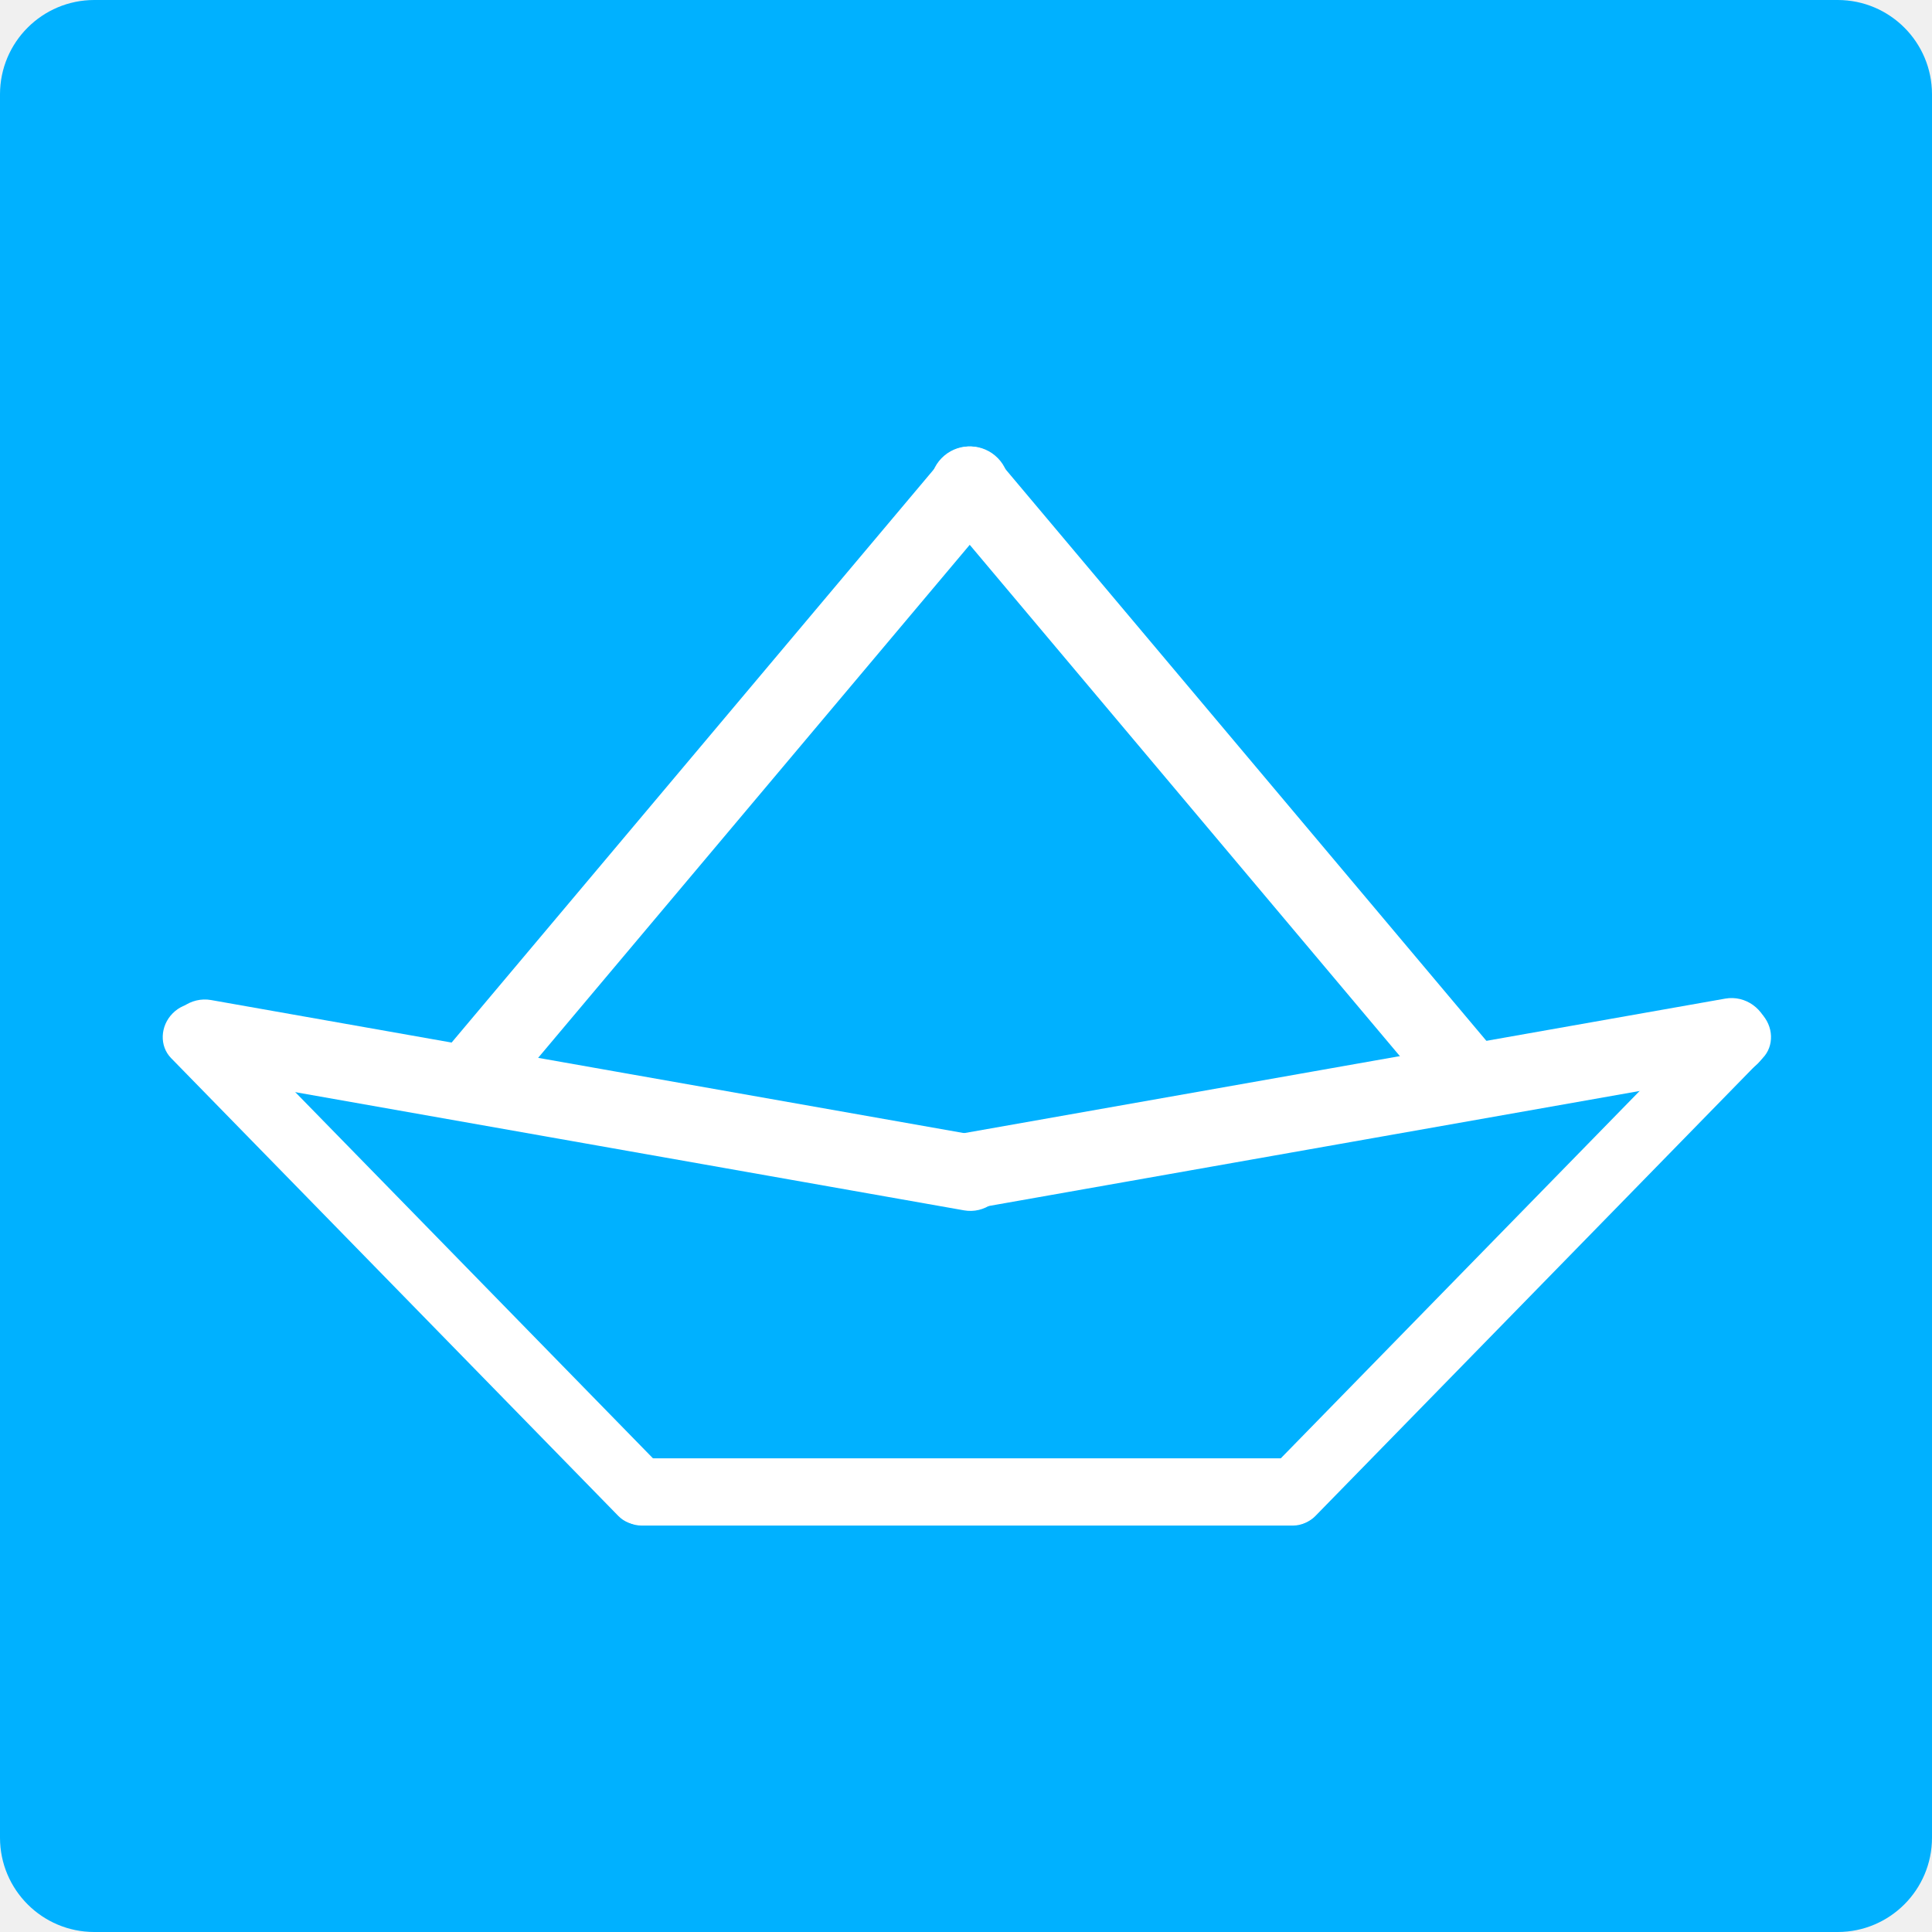
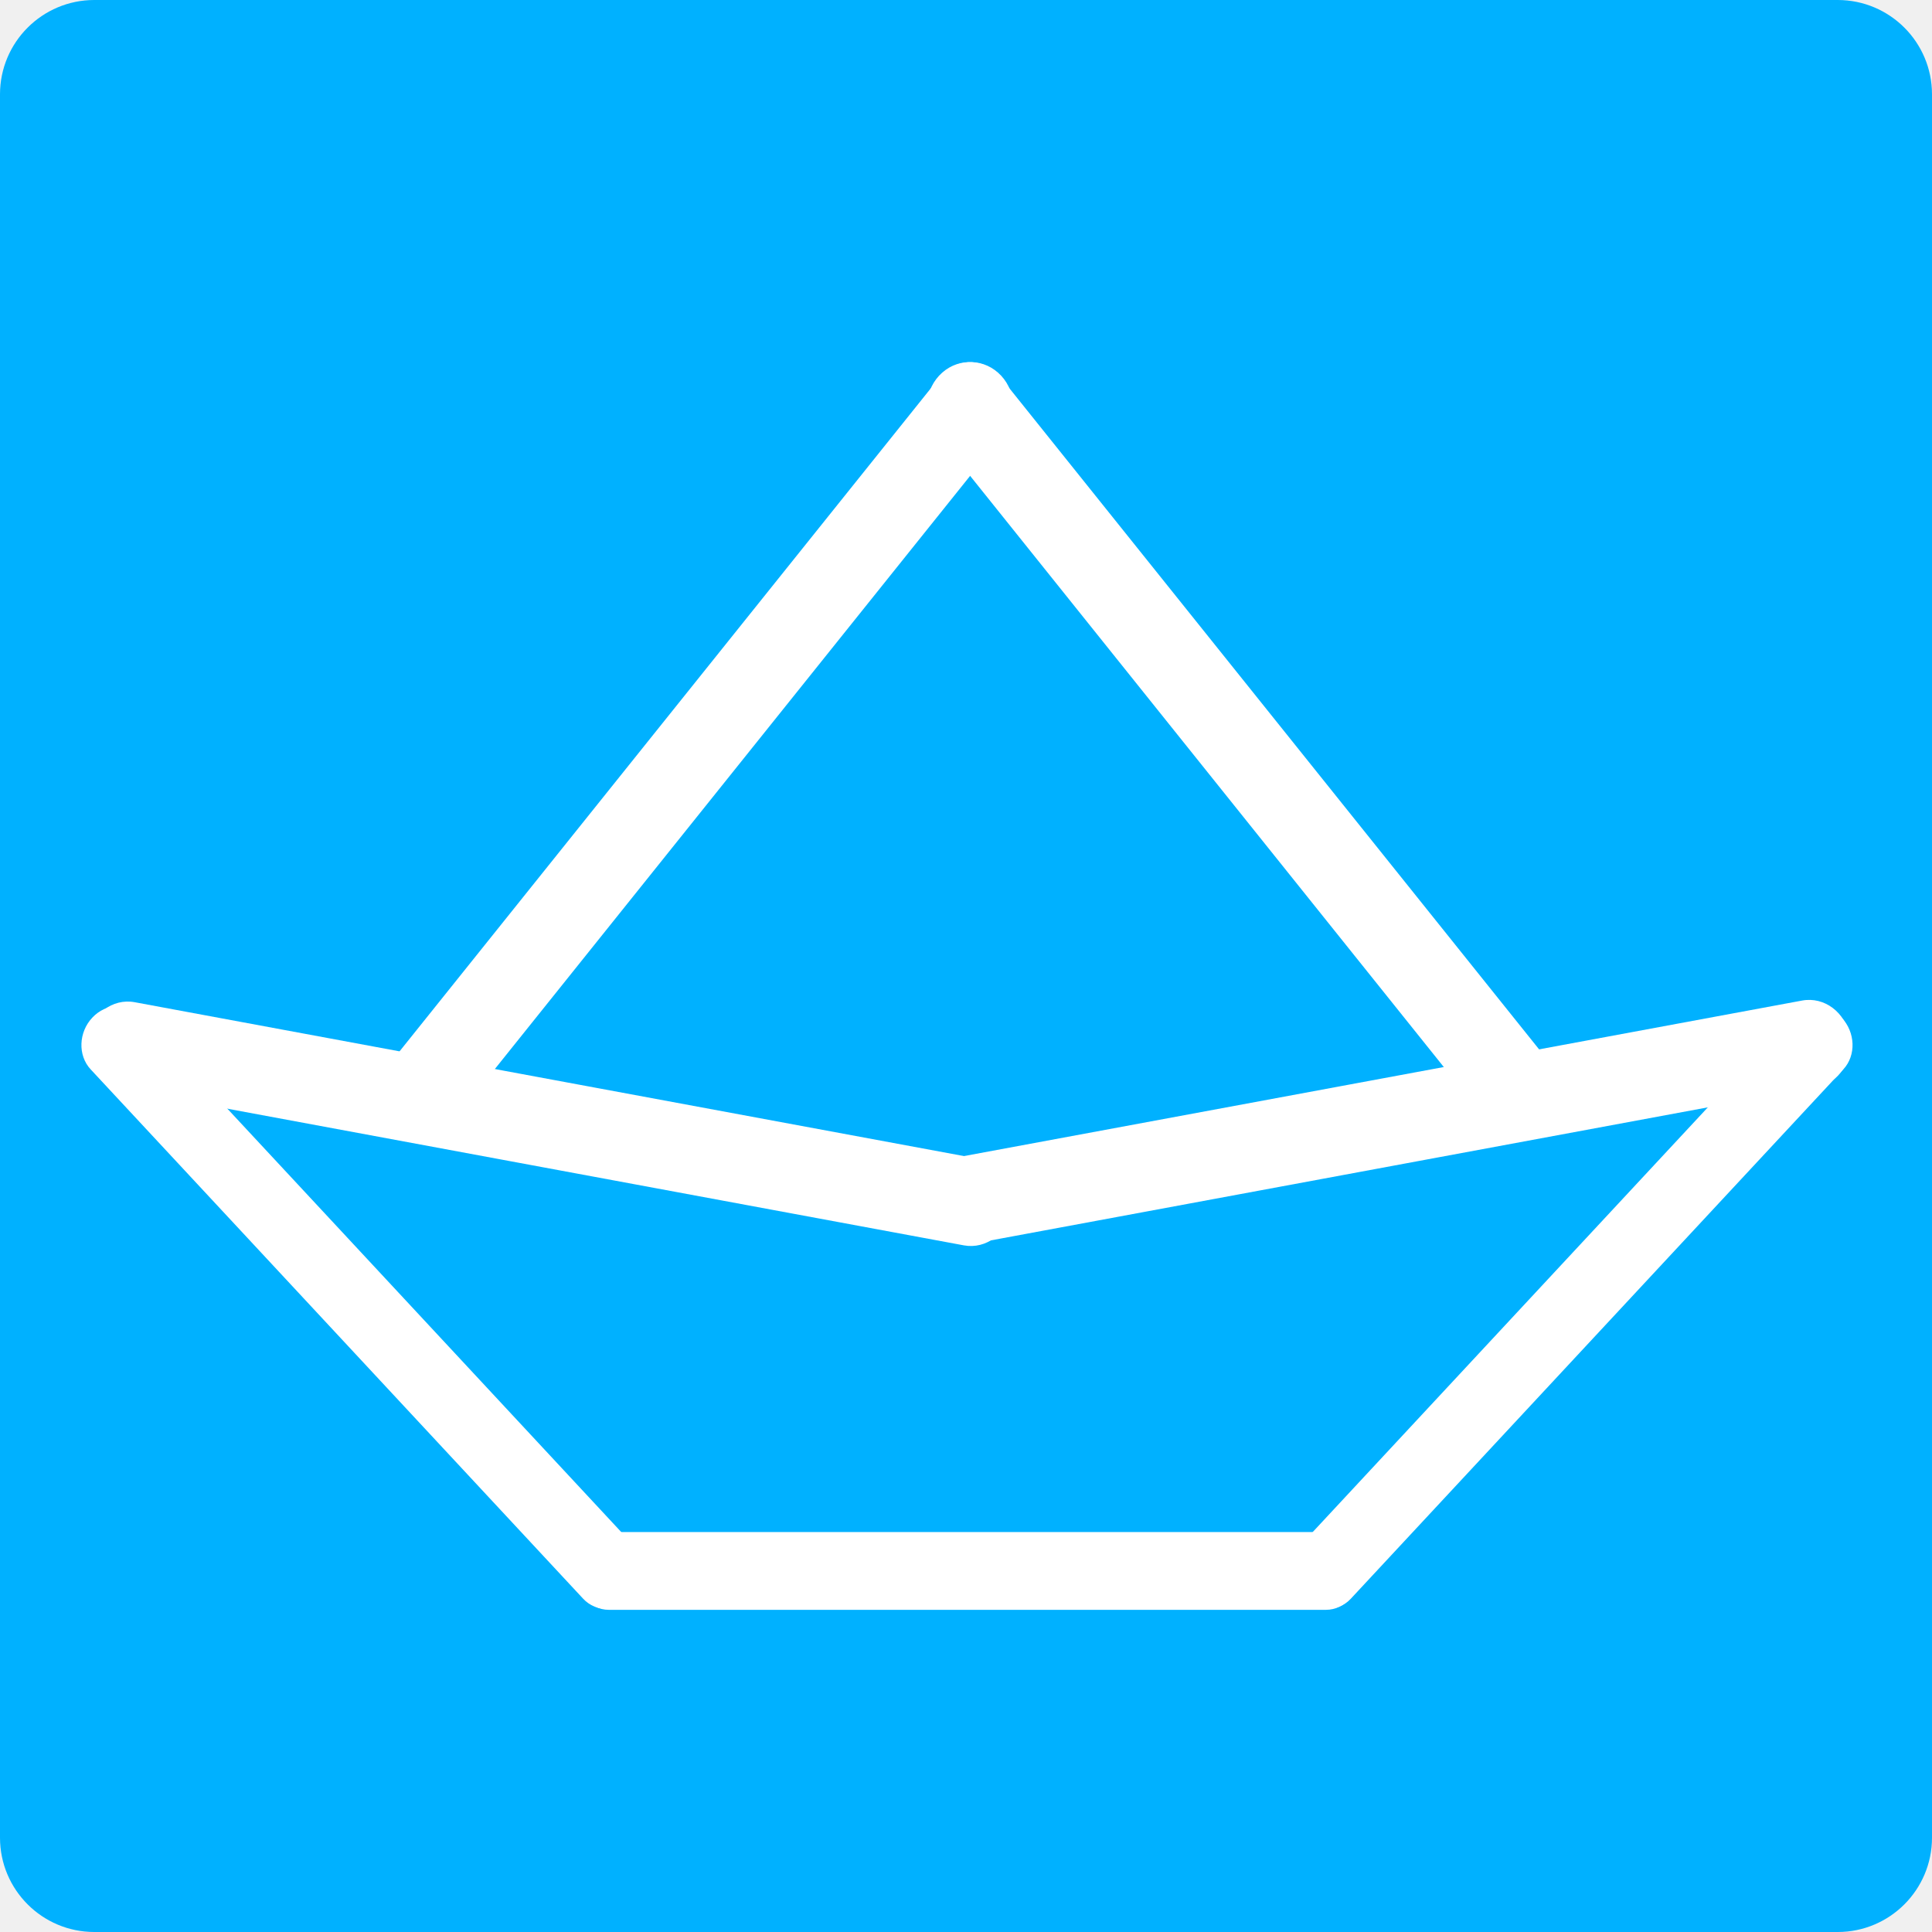
<svg xmlns="http://www.w3.org/2000/svg" xmlns:ns1="http://vectornator.io" style="fill-rule:evenodd;clip-rule:evenodd;stroke-linecap:round;stroke-linejoin:round;" xml:space="preserve" version="1.1" viewBox="0 0 1536 1536">
  <defs />
  <g id="Background" ns1:layerName="Background">
    <path d="M75+0L1461+0C1502.42+0+1536+33.579+1536+75L1536+1461C1536+1502.42+1502.42+1536+1461+1536L75+1536C33.579+1536+0+1502.42+0+1461L0+75C0+33.579+33.579+0+75+0Z" opacity="1" fill="#00b1ff" />
  </g>
  <g id="Boat" ns1:layerName="Boat">
-     <path d="M510.071+1159.4L1027.92+1159.4C1041.54+1159.4+1052.58+1171.37+1052.58+1186.13L1052.58+1186.13C1052.58+1200.9+1041.54+1212.87+1027.92+1212.87L510.071+1212.87C496.452+1212.87+485.412+1200.9+485.412+1186.13L485.412+1186.13C485.412+1171.37+496.452+1159.4+510.071+1159.4Z" opacity="1" fill="#ffffff" />
-     <path d="M1009.27+1168.62L1364.87+804.596C1374.22+795.022+1389.97+795.461+1400.05+805.576L1400.05+805.576C1410.13+815.691+1410.72+831.652+1401.37+841.225L1119.3+1129.99L1045.78+1205.25C1036.43+1214.83+1020.67+1214.39+1010.59+1204.27L1010.59+1204.27C1000.51+1194.16+999.92+1178.2+1009.27+1168.62Z" opacity="1" fill="#ffffff" />
-     <path d="M528.121+1168.62L172.528+804.594C163.176+795.02+147.423+795.459+137.342+805.574L137.342+805.574C127.261+815.689+126.669+831.65+136.021+841.224L418.098+1129.99L491.614+1205.25C500.966+1214.83+516.72+1214.39+526.801+1204.27L526.801+1204.27C536.882+1194.16+537.473+1178.2+528.121+1168.62Z" opacity="1" fill="#ffffff" />
-     <path d="M777.046+902.734L167.842+795.071C151.821+792.24+136.465+803.271+133.545+819.711L133.545+819.711C130.625+836.15+141.246+851.773+157.268+854.604L640.523+940.008L766.471+962.267C782.492+965.098+797.848+954.067+800.768+937.627L800.768+937.627C803.688+921.188+793.067+905.566+777.046+902.734Z" opacity="1" fill="#ffffff" />
-     <path d="M762.447+901.591L1371.65+793.928C1387.67+791.097+1403.03+802.128+1405.95+818.568L1405.95+818.568C1408.87+835.007+1398.25+850.629+1382.23+853.461L898.97+938.865L773.022+961.124C757+963.955+741.645+952.924+738.725+936.484L738.725+936.484C735.805+920.045+746.426+904.422+762.447+901.591Z" opacity="1" fill="#ffffff" />
-     <path d="M749.056+365.265L350.801+838.671C340.327+851.121+342.187+869.936+354.954+880.696L354.954+880.696C367.722+891.456+386.563+890.086+397.037+877.635L712.956+502.103L795.292+404.23C805.766+391.78+803.906+372.964+791.139+362.204L791.139+362.204C778.371+351.445+759.53+352.815+749.056+365.265Z" opacity="1" fill="#ffffff" />
-     <path d="M792.868+365.265L1191.12+838.671C1201.6+851.121+1199.74+869.936+1186.97+880.696L1186.97+880.696C1174.2+891.456+1155.36+890.086+1144.89+877.635L828.969+502.103L746.633+404.23C736.159+391.78+738.019+372.964+750.786+362.204L750.786+362.204C763.554+351.445+782.394+352.815+792.868+365.265Z" opacity="1" fill="#ffffff" />
+     <g opacity="1">
+       <path d="M483.969+1218.04L1054.25+1218.04C1069.25+1218.04+1081.4+1231.88+1081.4+1248.95L1081.4+1248.95C1081.4+1266.02+1069.25+1279.86+1054.25+1279.86L483.969+1279.86C468.971+1279.86+456.812+1266.02+456.812+1248.95L456.812+1248.95C456.812+1231.88+468.971+1218.04+483.969+1218.04Z" opacity="1" fill="#ffffff" />
+       <path d="M1033.71+1228.7L1425.31+807.798C1435.61+796.728+1452.96+797.236+1464.06+808.931L1464.06+808.931C1475.16+820.626+1475.81+839.081+1465.52+850.151L1154.88+1184.04L1073.92+1271.05C1063.62+1282.12+1046.27+1281.62+1035.17+1269.92L1035.17+1269.92C1024.07+1258.23+1023.42+1239.77+1033.71+1228.7Z" opacity="1" fill="#ffffff" />
+       <path d="M503.846+1228.7L112.249+807.796C101.95+796.726+84.602+797.234+73.5+808.929L73.5+808.929C62.398+820.625+61.747+839.079+72.046+850.149L382.683+1184.03L463.643+1271.05C473.942+1282.12+491.29+1281.61+502.392+1269.92L502.392+1269.92C513.494+1258.22+514.145+1239.77+503.846+1228.7Z" opacity="1" fill="#ffffff" />
+       <path d="M777.975+921.269L107.089+796.785C89.445+793.512+72.535+806.267+69.319+825.275L69.319+825.275C66.103+844.282+77.799+862.345+95.443+865.619L627.629+964.367L766.329+990.103C783.973+993.377+800.883+980.622+804.099+961.614L804.099+961.614C807.315+942.606+795.618+924.543+777.975+921.269Z" opacity="1" fill="#ffffff" />
+       <path d="M761.898+919.947L1432.78+795.464C1450.43+792.19+1467.34+804.945+1470.55+823.953L1470.55+823.953C1473.77+842.961+1462.07+861.024+1444.43+864.297L912.244+963.045L773.544+988.781C755.9+992.055+738.99+979.3+735.774+960.292L735.774+960.292C732.558+941.284+744.254+923.221+761.898+919.947Z" opacity="1" fill="#ffffff" />
+       <path d="M747.152+299.827L308.573+847.196C297.038+861.592+299.086+883.347+313.146+895.788L313.146+895.788C327.206+908.229+347.955+906.644+359.489+892.249L707.396+458.044L798.068+344.88C809.603+330.484+807.555+308.729+793.495+296.288L793.495+296.288C779.434+283.847+758.686+285.432+747.152+299.827Z" opacity="1" fill="#ffffff" />
+       <path d="M795.4+299.827L1233.98+847.196C1245.51+861.592+1243.47+883.347+1229.4+895.788L1229.4+895.788C1215.34+908.229+1194.6+906.644+1183.06+892.249L835.155+458.044L744.483+344.88C732.949+330.484+734.996+308.729+749.056+296.288L749.056+296.288C763.117+283.847+783.865+285.432+795.4+299.827Z" opacity="1" fill="#ffffff" />
+     </g>
  </g>
</svg>
